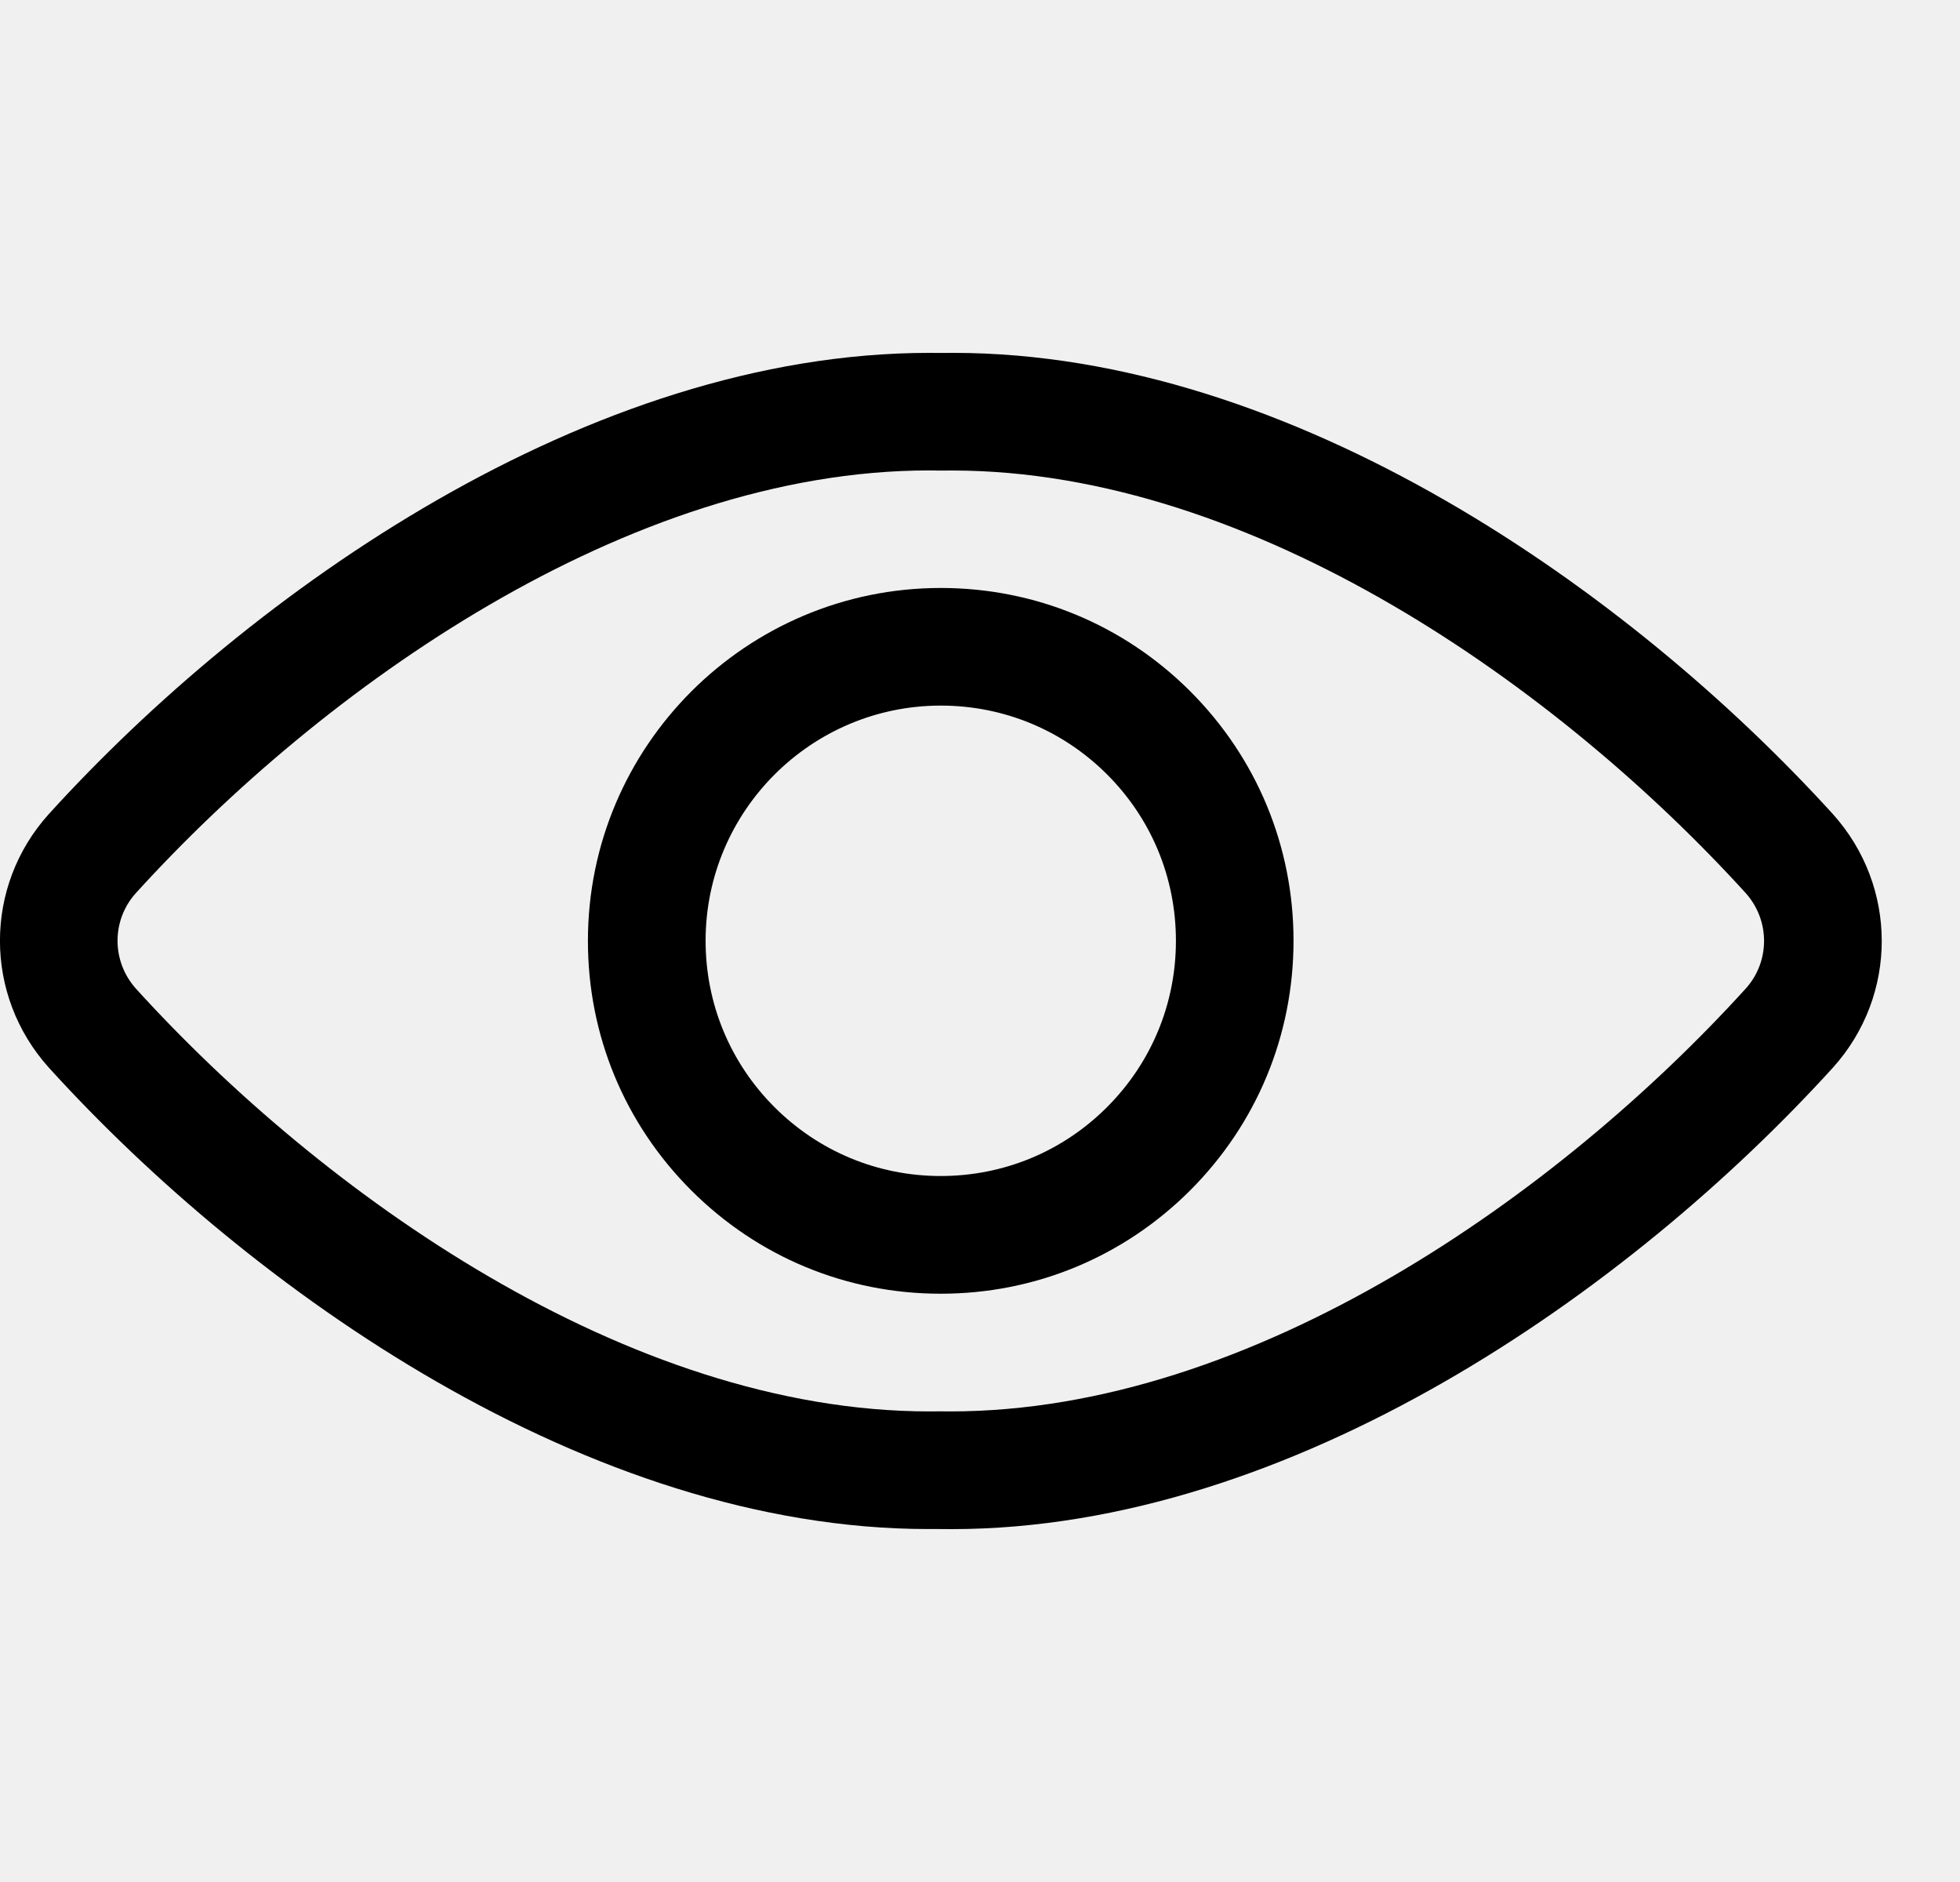
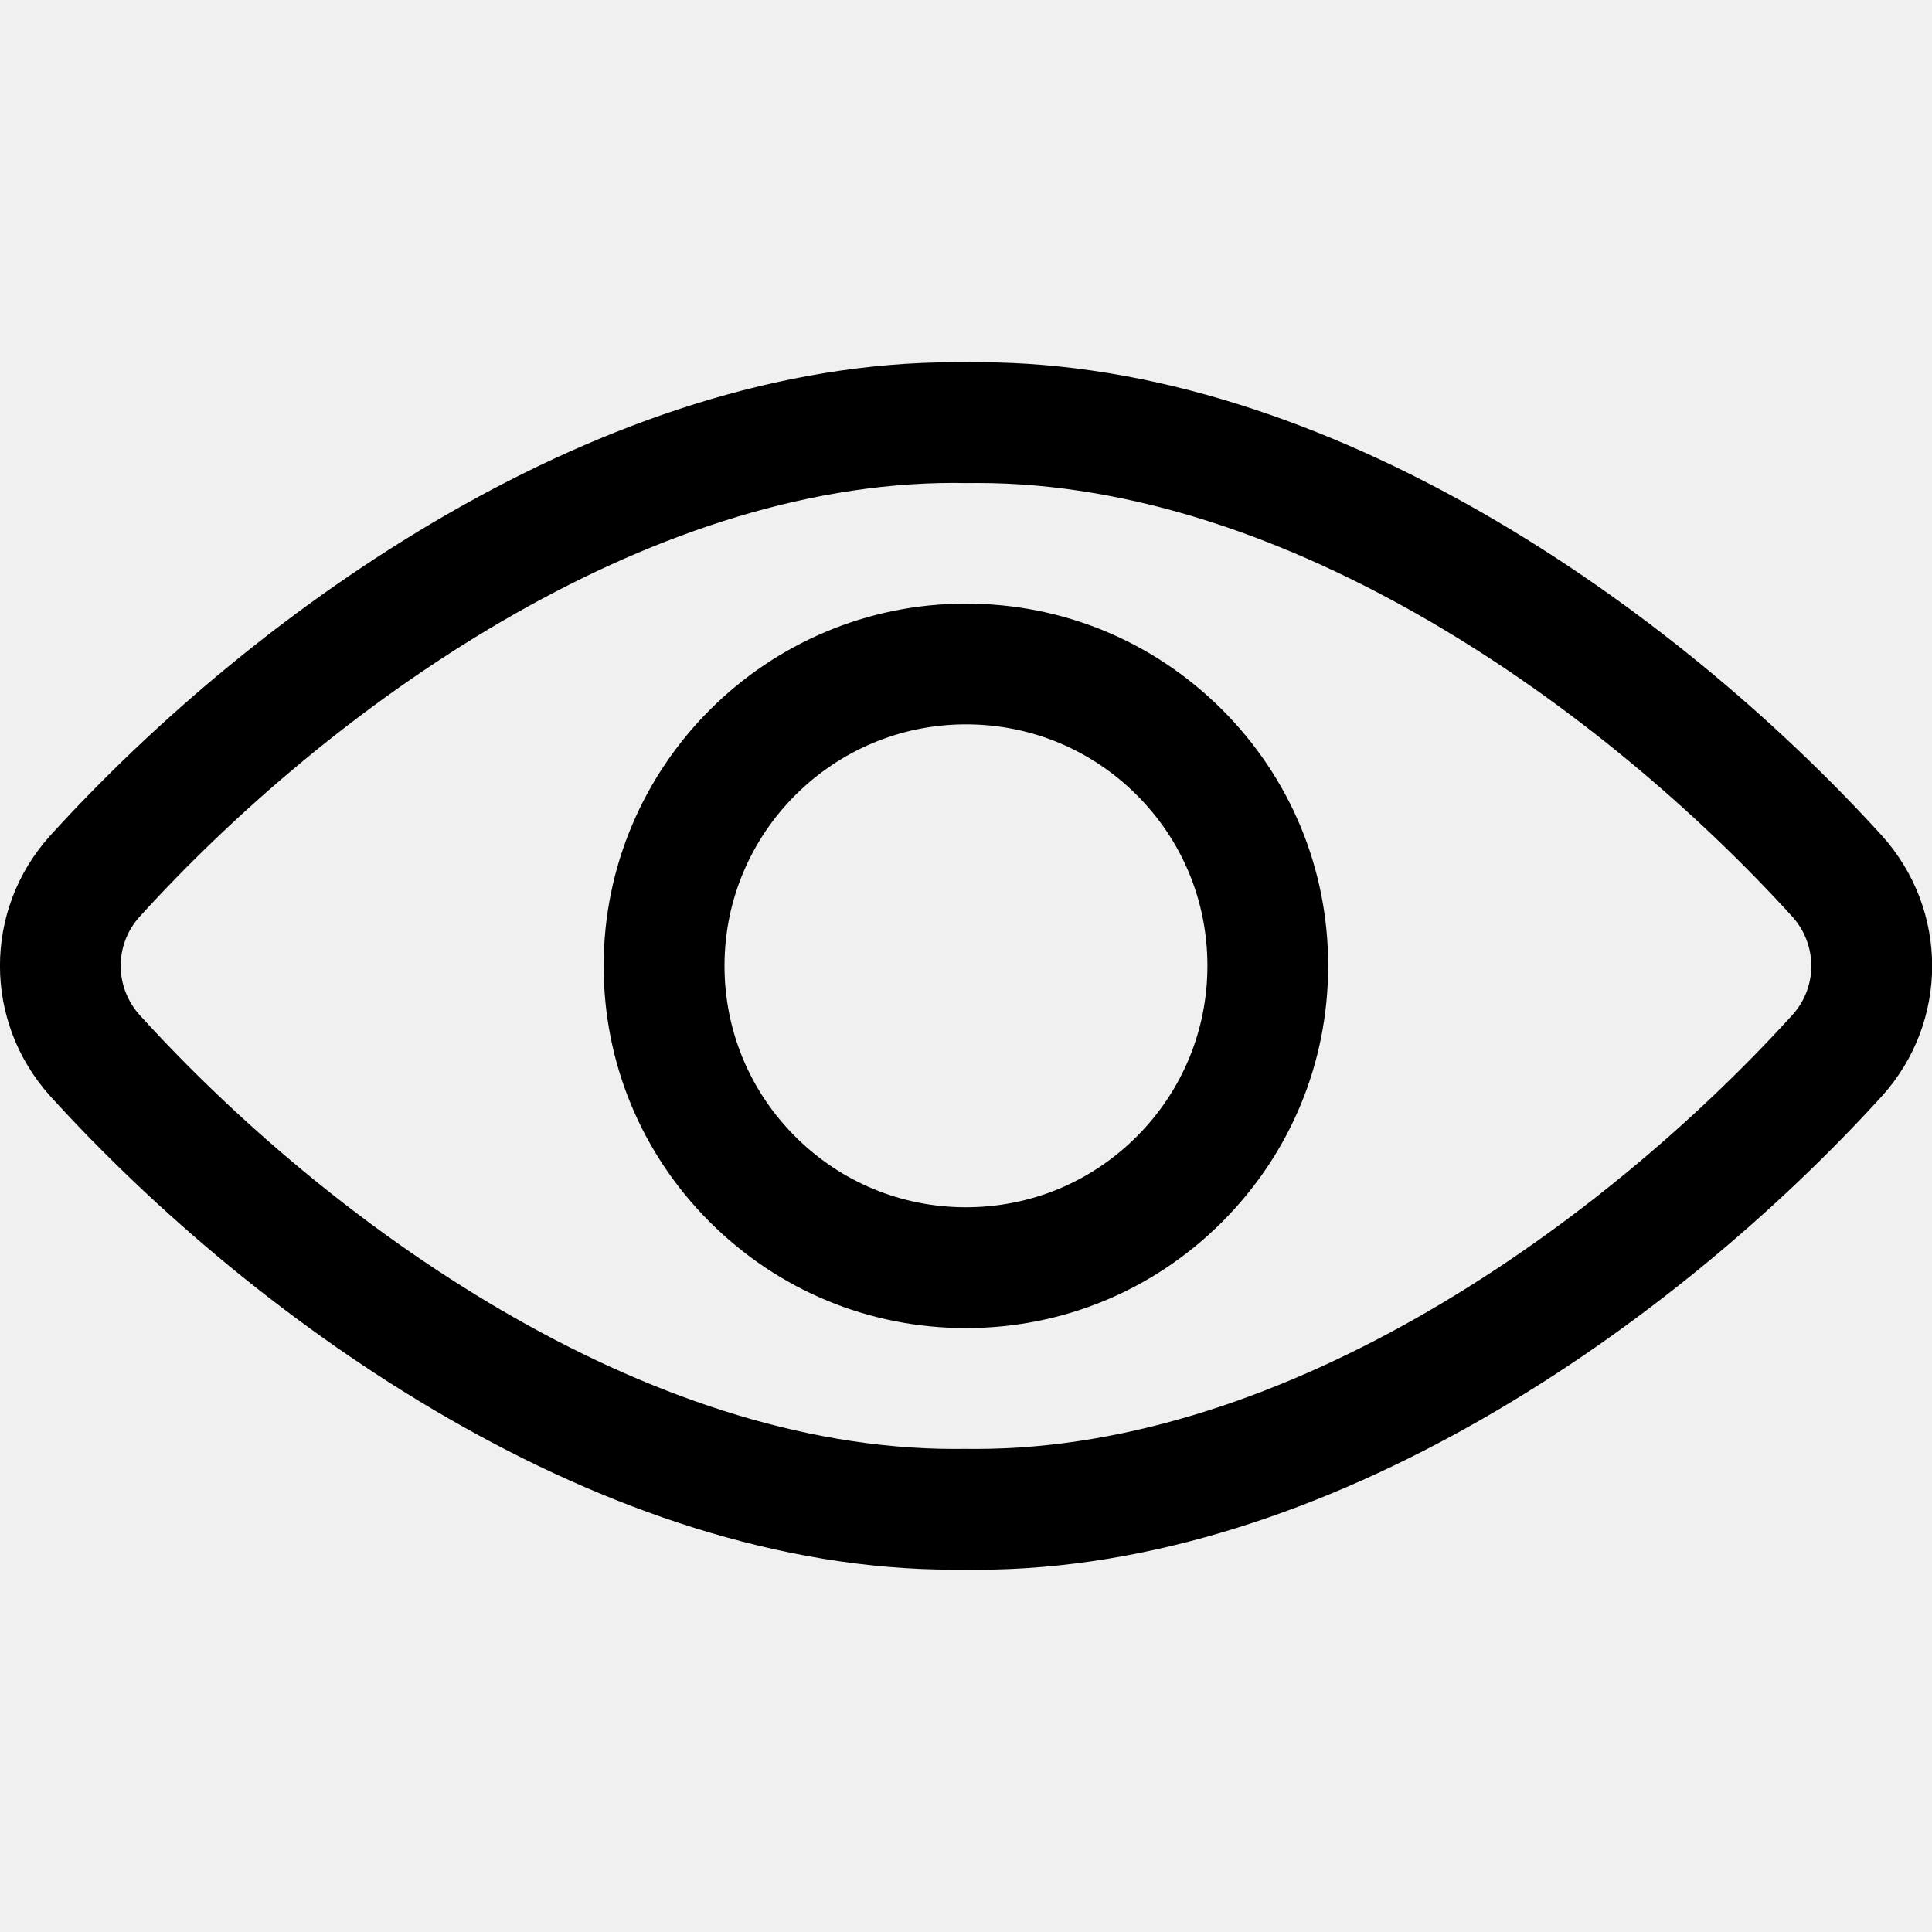
- <svg xmlns="http://www.w3.org/2000/svg" width="25" height="24" viewBox="0 0 25 24" fill="none">
-   <path d="M11.842 19.499C7.509 19.499 3.206 16.459 0.623 13.615C-0.208 12.692 -0.208 11.303 0.621 10.383C3.205 7.538 7.513 4.5 11.855 4.5C11.906 4.5 11.955 4.5 12.006 4.501C12.048 4.5 12.103 4.5 12.159 4.5C16.487 4.5 20.793 7.538 23.378 10.381C24.209 11.304 24.21 12.693 23.38 13.614C20.794 16.46 16.483 19.5 12.135 19.5L11.986 19.499H11.842ZM11.853 5.999C8.002 5.999 4.1 8.783 1.733 11.389C1.421 11.735 1.421 12.26 1.735 12.609C4.101 15.214 8.002 17.999 11.855 17.999L11.986 17.998L12.122 17.999C15.989 17.999 19.898 15.214 22.267 12.607C22.579 12.261 22.579 11.736 22.265 11.387C19.897 8.783 15.993 6 12.142 6C12.142 6 11.988 6.001 11.986 6.001L11.853 5.999Z" fill="black" />
-   <path d="M11.998 16.498C10.796 16.498 9.666 16.029 8.816 15.179C7.966 14.329 7.498 13.199 7.499 11.997C7.499 9.516 9.518 7.498 11.999 7.498C13.201 7.498 14.331 7.966 15.181 8.815C16.031 9.665 16.499 10.794 16.499 11.996C16.499 13.202 16.03 14.331 15.18 15.181C14.33 16.03 13.201 16.498 11.999 16.498H11.998ZM12 8.998C10.346 8.998 9 10.343 9 11.997C9 12.798 9.312 13.552 9.878 14.118C10.445 14.685 11.198 14.997 11.999 14.997C12.801 14.997 13.554 14.685 14.12 14.119C14.686 13.553 14.999 12.799 14.999 11.998C14.999 11.194 14.687 10.441 14.12 9.875C13.554 9.31 12.801 8.998 12 8.998Z" fill="black" />
+ <svg xmlns="http://www.w3.org/2000/svg" width="24" height="24" viewBox="0 0 24 24" fill="none">
+   <g clip-path="url(#clip0)">
+     <path d="M11.842 19.499C7.509 19.499 3.206 16.459 0.623 13.615C-0.208 12.692 -0.208 11.303 0.621 10.383C3.205 7.538 7.513 4.5 11.855 4.5C11.906 4.5 11.955 4.5 12.006 4.501C12.048 4.5 12.103 4.5 12.159 4.5C16.487 4.5 20.793 7.538 23.378 10.381C24.209 11.304 24.21 12.693 23.38 13.614C20.794 16.46 16.483 19.5 12.135 19.5L11.986 19.499H11.842ZM11.853 5.999C8.002 5.999 4.1 8.783 1.733 11.389C1.421 11.735 1.421 12.26 1.735 12.609C4.101 15.214 8.002 17.999 11.855 17.999L11.986 17.998L12.122 17.999C15.989 17.999 19.898 15.214 22.267 12.607C22.579 12.261 22.579 11.736 22.265 11.387C19.897 8.783 15.993 6 12.142 6C12.142 6 11.988 6.001 11.986 6.001L11.853 5.999Z" fill="black" />
+     <path d="M11.998 16.498C10.796 16.498 9.666 16.029 8.816 15.179C7.966 14.329 7.498 13.199 7.499 11.997C7.499 9.516 9.518 7.498 11.999 7.498C13.201 7.498 14.331 7.966 15.181 8.815C16.031 9.665 16.499 10.794 16.499 11.996C16.499 13.202 16.03 14.331 15.18 15.181C14.33 16.03 13.201 16.498 11.999 16.498H11.998ZM12 8.998C10.346 8.998 9 10.343 9 11.997C9 12.798 9.312 13.552 9.878 14.118C10.445 14.685 11.198 14.997 11.999 14.997C12.801 14.997 13.554 14.685 14.12 14.119C14.686 13.553 14.999 12.799 14.999 11.998C14.999 11.194 14.687 10.441 14.12 9.875C13.554 9.31 12.801 8.998 12 8.998Z" fill="black" />
+   </g>
+   <defs>
+     <clipPath id="clip0">
+       <path d="M0 0H24V24H0V0Z" fill="white" />
+     </clipPath>
+   </defs>
</svg>
